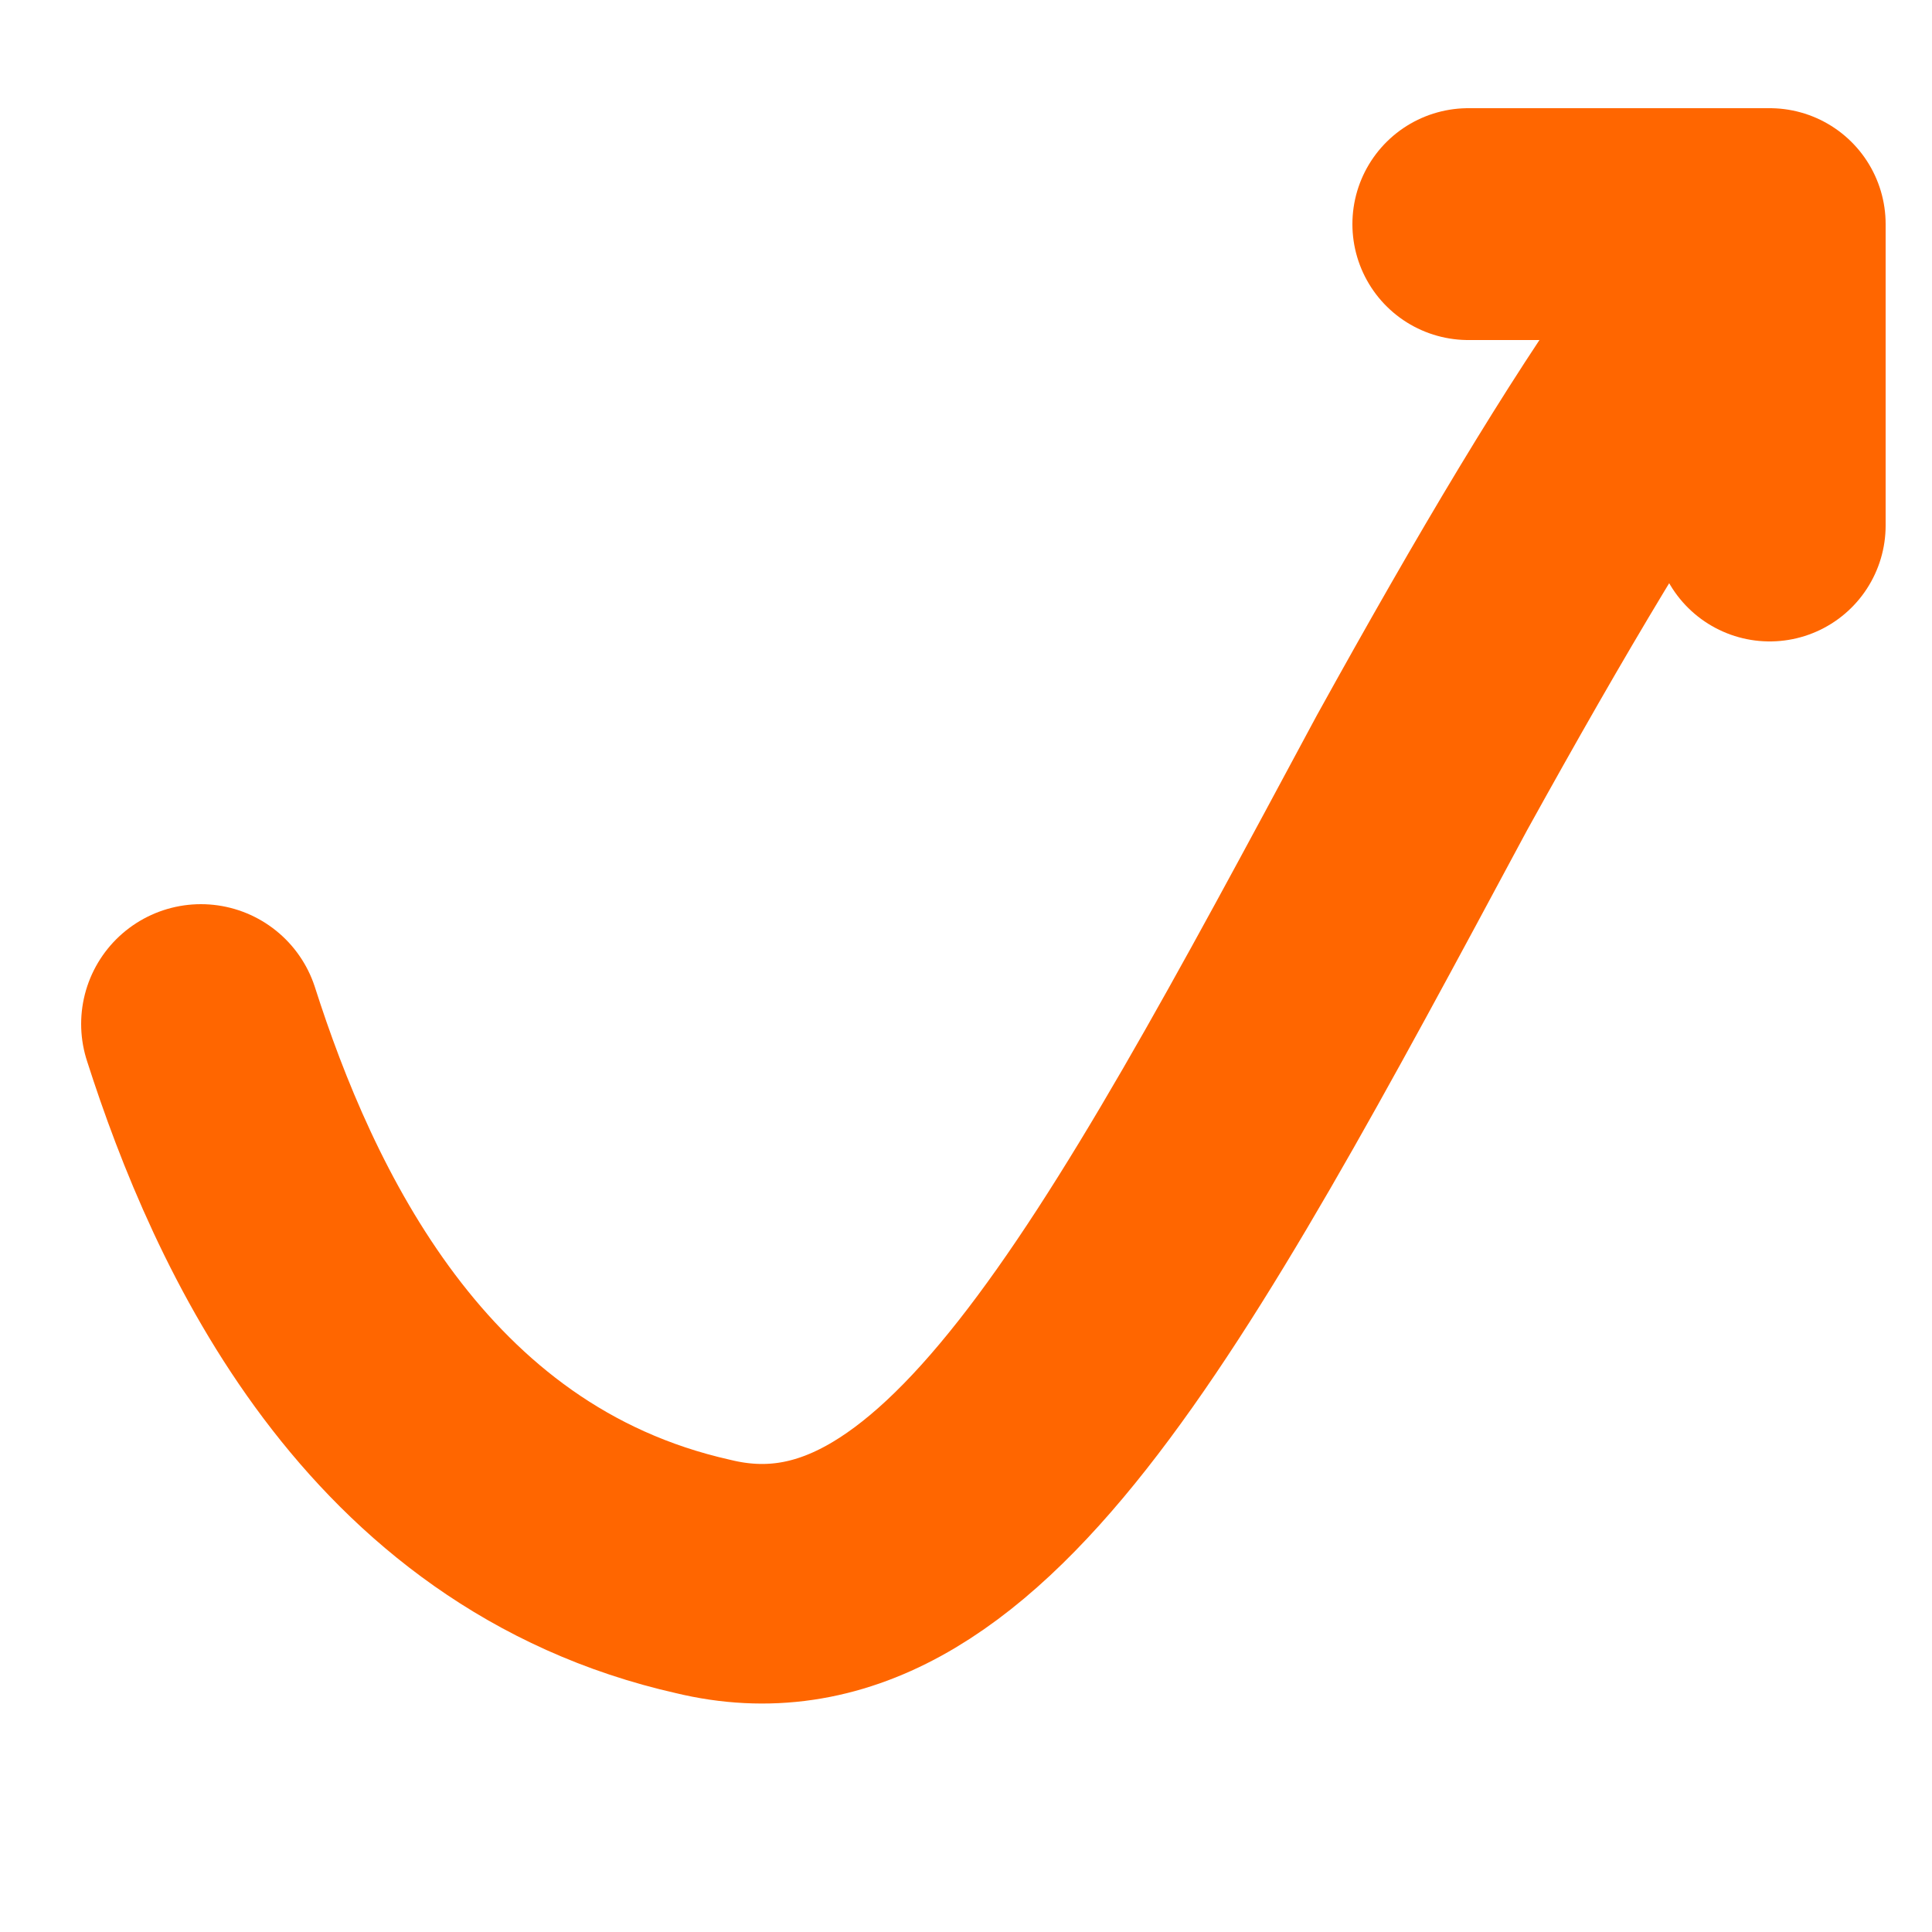
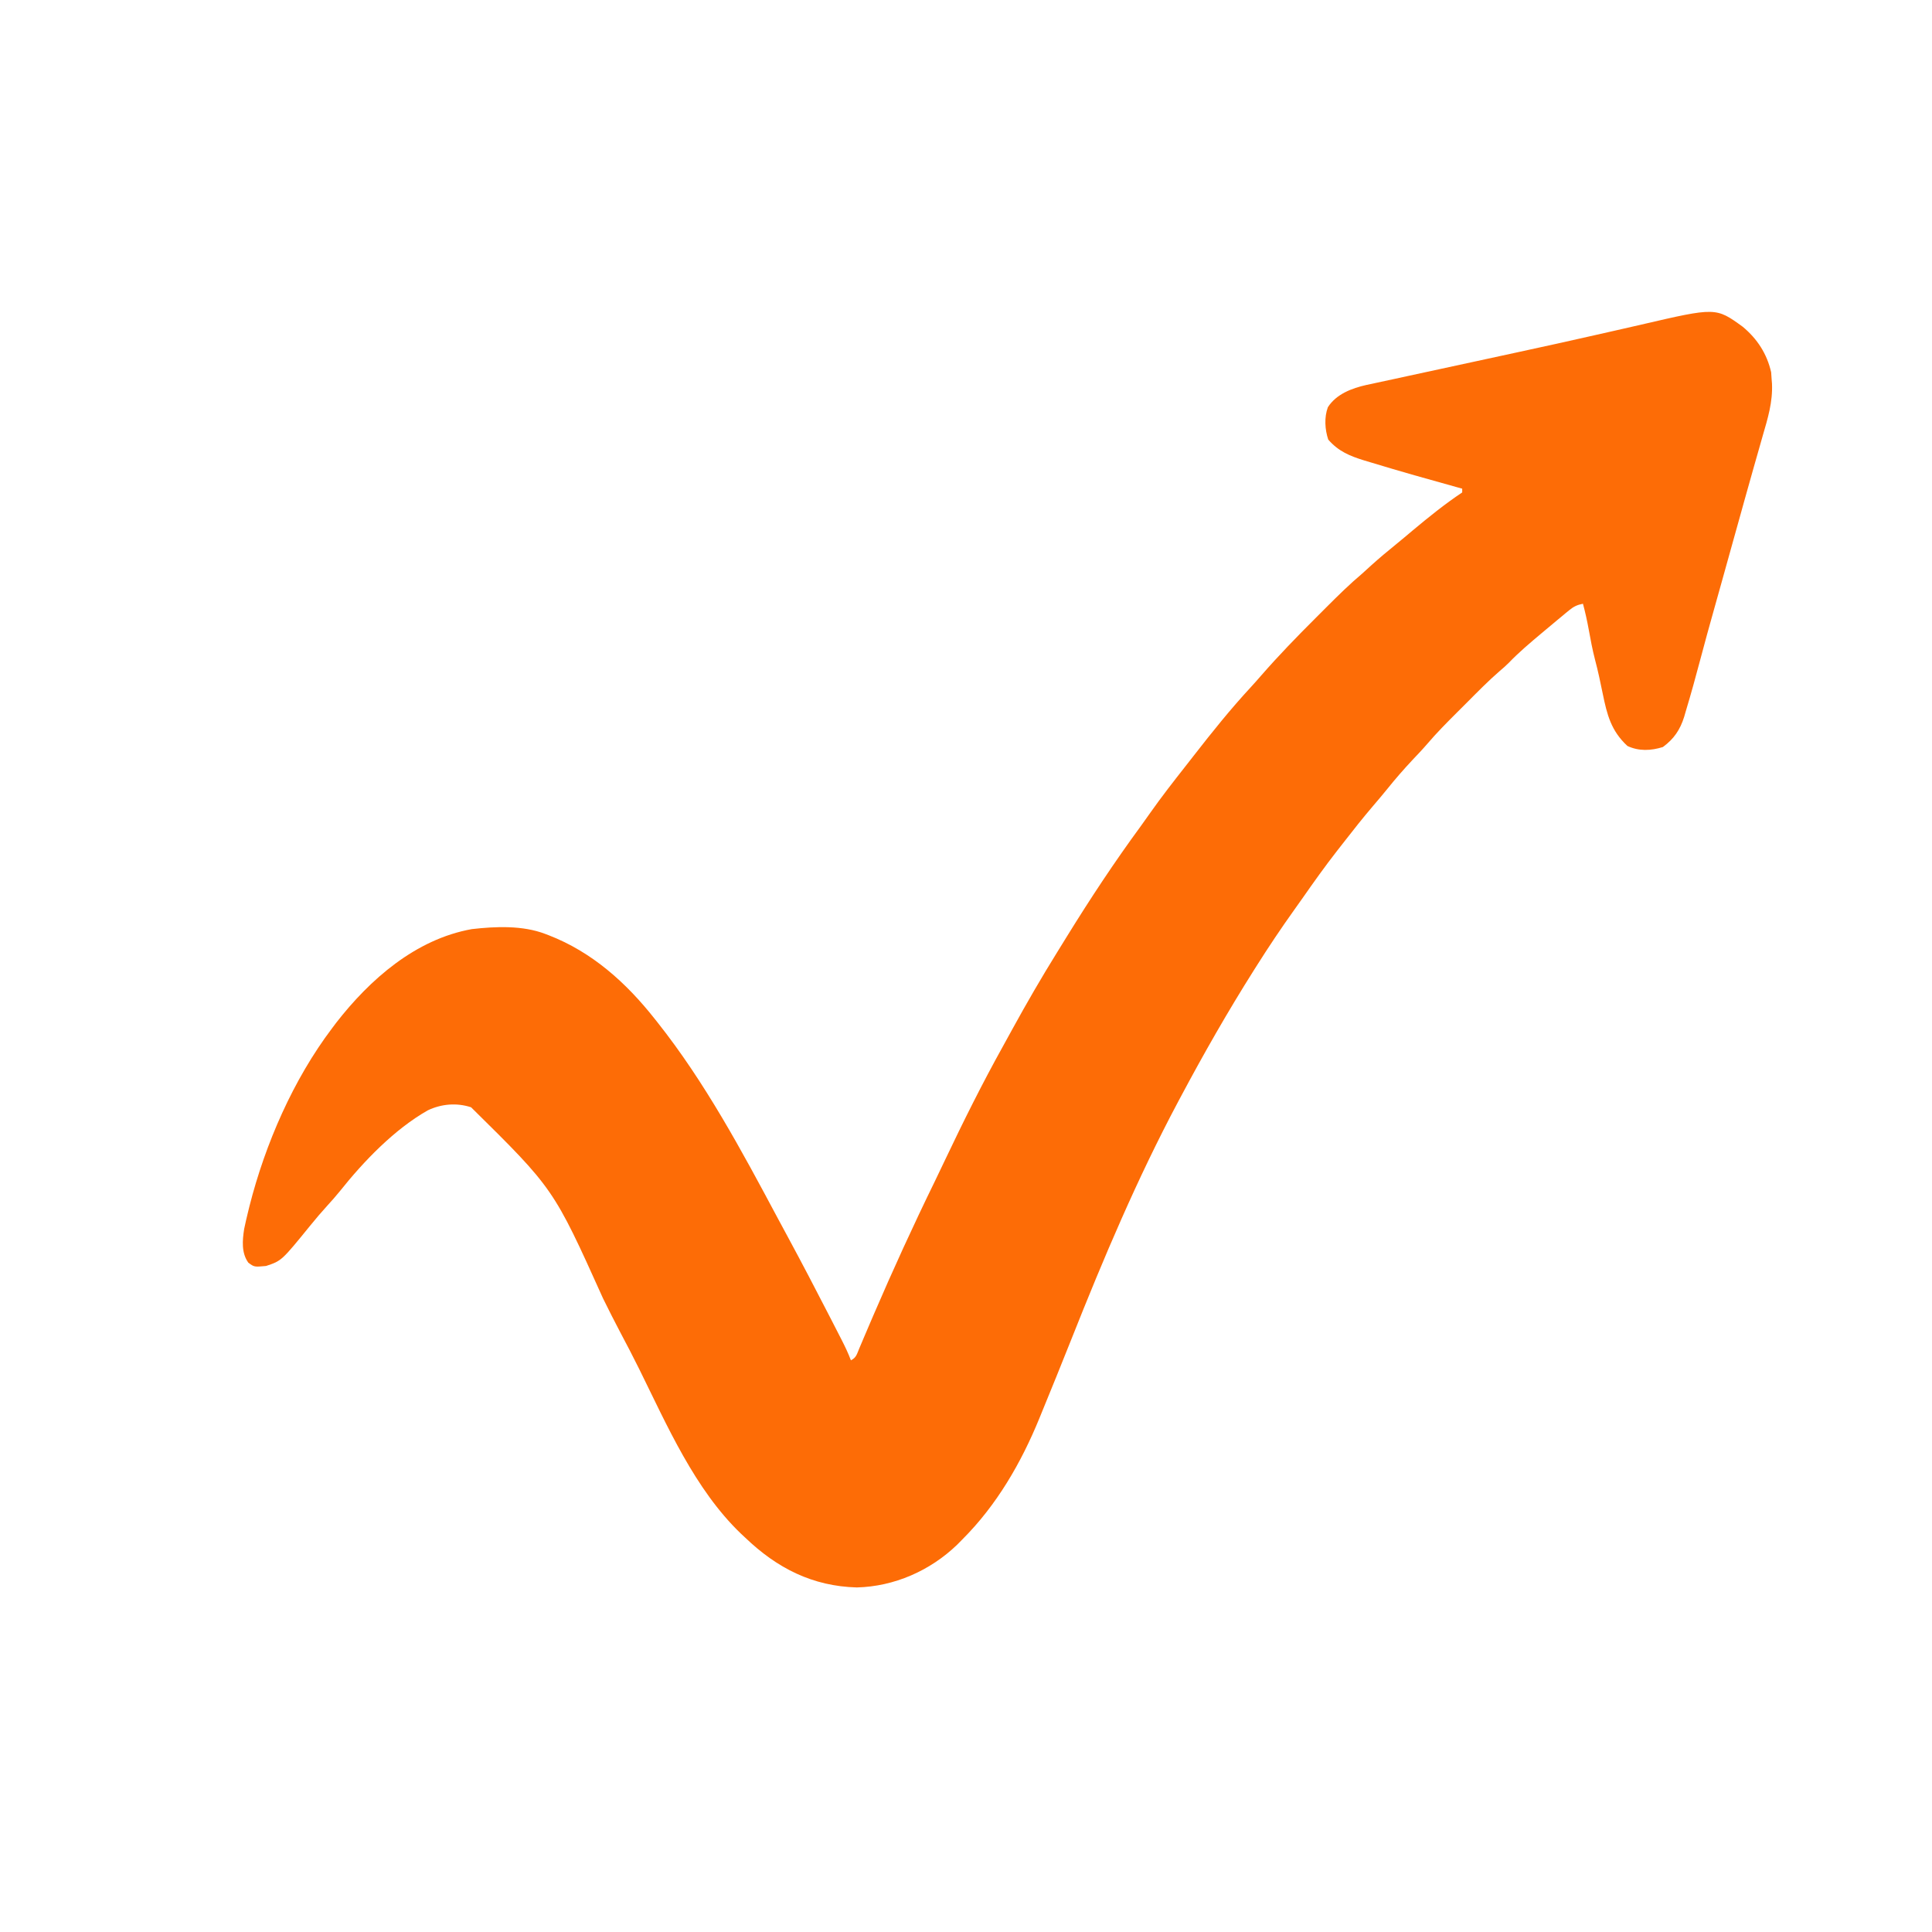
- <svg xmlns="http://www.w3.org/2000/svg" viewBox="0 0 500 500">
-   <path d="M 52 265 C 68 315 102 390 182 408 C 248 424 295 336 368 200 C 394 153 416 116 436 88" stroke="#FF6600" stroke-width="62" stroke-linecap="round" stroke-linejoin="round" fill="none" />
-   <path d="M 380 58 L 458 58 L 458 136" stroke="#FF6600" stroke-width="60" stroke-linecap="round" stroke-linejoin="round" fill="none" />
+ <svg xmlns="http://www.w3.org/2000/svg" version="1.1" viewBox="0 0 1024 1024">
+   <path d="M0 0 C7.681 6.383 12.848 14.346 15.062 24.125 C15.186 25.95 15.186 25.95 15.312 27.812 C15.376 28.588 15.439 29.364 15.504 30.163 C15.935 39.964 13.275 48.574 10.562 57.875 C10.067 59.619 9.572 61.363 9.08 63.108 C8.04 66.782 6.992 70.453 5.938 74.123 C4.294 79.862 2.685 85.611 1.086 91.363 C0.822 92.314 0.557 93.264 0.285 94.243 C-0.241 96.136 -0.767 98.029 -1.293 99.922 C-2.511 104.301 -3.736 108.678 -4.961 113.055 C-6.968 120.228 -8.964 127.405 -10.956 134.582 C-12.38 139.712 -13.817 144.838 -15.26 149.962 C-17.673 158.532 -20.043 167.11 -22.317 175.718 C-24.827 185.184 -27.41 194.627 -30.25 204 C-30.507 204.89 -30.763 205.781 -31.027 206.698 C-33.185 213.623 -36.457 218.428 -42.312 222.75 C-48.625 224.737 -55.086 225.042 -61.125 222.188 C-69.762 214.183 -71.902 205.707 -74.188 194.562 C-74.621 192.504 -75.056 190.445 -75.492 188.387 C-75.698 187.414 -75.904 186.441 -76.116 185.439 C-76.778 182.398 -77.524 179.385 -78.312 176.375 C-79.674 171.121 -80.658 165.824 -81.627 160.487 C-82.47 155.868 -83.461 151.343 -84.688 146.812 C-87.791 147.407 -89.658 148.325 -92.086 150.332 C-93.042 151.115 -93.042 151.115 -94.018 151.914 C-94.693 152.478 -95.367 153.043 -96.062 153.625 C-96.765 154.205 -97.467 154.785 -98.191 155.383 C-100.364 157.184 -102.527 158.996 -104.688 160.812 C-105.348 161.366 -106.008 161.919 -106.689 162.489 C-112.666 167.507 -118.619 172.511 -124.026 178.152 C-125.623 179.748 -127.276 181.188 -129.004 182.641 C-134.897 187.766 -140.359 193.335 -145.869 198.864 C-147.746 200.746 -149.627 202.622 -151.51 204.498 C-156.911 209.897 -162.27 215.28 -167.221 221.101 C-169.735 224.035 -172.412 226.815 -175.062 229.625 C-179.731 234.614 -184.179 239.712 -188.453 245.047 C-190.936 248.121 -193.495 251.122 -196.062 254.125 C-201.336 260.32 -206.383 266.675 -211.364 273.107 C-212.63 274.739 -213.904 276.364 -215.18 277.988 C-221.438 286.017 -227.322 294.279 -233.151 302.623 C-234.667 304.783 -236.196 306.932 -237.73 309.078 C-244.679 318.809 -251.305 328.702 -257.688 338.812 C-258.183 339.595 -258.679 340.378 -259.19 341.185 C-272.893 362.882 -285.623 385.167 -297.688 407.812 C-298.222 408.812 -298.756 409.812 -299.306 410.842 C-320.952 451.514 -338.819 493.764 -355.8 536.552 C-361.01 549.674 -366.323 562.753 -371.688 575.812 C-372.202 577.078 -372.202 577.078 -372.727 578.368 C-382.433 602.161 -395.439 624.607 -413.688 642.812 C-414.582 643.719 -415.477 644.625 -416.398 645.559 C-430.671 659.308 -449.659 667.689 -469.562 668.188 C-493.016 667.558 -511.876 657.957 -528.688 641.812 C-529.436 641.115 -530.185 640.418 -530.957 639.699 C-555.434 616.251 -570.11 582.34 -584.938 552.344 C-588.158 545.832 -591.514 539.401 -594.924 532.986 C-598.073 527.04 -601.08 521.031 -604.062 515 C-630.272 456.82 -630.272 456.82 -674.004 413.695 C-681.62 411.19 -689.761 411.896 -696.938 415.312 C-714.624 425.349 -730.934 442.306 -743.543 458.164 C-745.677 460.799 -747.901 463.309 -750.188 465.812 C-753.302 469.23 -756.279 472.718 -759.188 476.312 C-774.43 495.06 -774.43 495.06 -782.688 497.812 C-788.919 498.379 -788.919 498.379 -792.062 496.062 C-795.805 490.88 -795.225 484.213 -794.266 478.145 C-793.658 475.182 -792.974 472.249 -792.25 469.312 C-791.986 468.23 -791.721 467.148 -791.449 466.033 C-783.066 433.038 -768.263 399.032 -747.688 371.812 C-747.003 370.899 -746.319 369.985 -745.613 369.043 C-727.627 345.876 -703.395 324.597 -673.613 319.262 C-660.97 317.815 -646.701 317.216 -634.688 321.812 C-633.775 322.159 -633.775 322.159 -632.843 322.513 C-609.856 331.421 -591.798 347.666 -576.688 366.812 C-576.205 367.419 -575.723 368.025 -575.226 368.649 C-550.012 400.433 -530.548 436.757 -511.491 472.444 C-509.726 475.741 -507.949 479.032 -506.168 482.32 C-498.57 496.379 -491.175 510.534 -483.875 524.75 C-483.208 526.046 -483.208 526.046 -482.528 527.369 C-481.259 529.837 -479.994 532.307 -478.73 534.777 C-478.351 535.516 -477.971 536.254 -477.58 537.015 C-475.772 540.561 -474.084 544.078 -472.688 547.812 C-469.799 546.368 -469.527 544.518 -468.281 541.559 C-467.55 539.842 -467.55 539.842 -466.805 538.091 C-466.543 537.468 -466.281 536.846 -466.011 536.204 C-464.576 532.798 -463.115 529.403 -461.656 526.008 C-461.342 525.276 -461.028 524.545 -460.705 523.791 C-450.414 499.87 -439.576 476.187 -428.137 452.793 C-426.246 448.906 -424.392 445.001 -422.539 441.096 C-413.003 421.018 -403.102 401.161 -392.305 381.73 C-390.557 378.576 -388.825 375.414 -387.094 372.25 C-379.55 358.507 -371.733 344.983 -363.46 331.666 C-361.646 328.745 -359.842 325.818 -358.039 322.891 C-345.765 303.032 -332.93 283.6 -319.118 264.776 C-317.366 262.371 -315.654 259.94 -313.943 257.506 C-308.024 249.104 -301.712 241.019 -295.36 232.942 C-293.848 231.016 -292.342 229.086 -290.84 227.152 C-281.24 214.82 -271.456 202.621 -260.84 191.145 C-258.958 189.105 -257.126 187.038 -255.312 184.938 C-246.09 174.356 -236.343 164.305 -226.404 154.399 C-224.422 152.422 -222.445 150.44 -220.469 148.457 C-214.377 142.362 -208.28 136.37 -201.688 130.812 C-200.08 129.358 -198.475 127.9 -196.875 126.438 C-192.532 122.519 -188.064 118.791 -183.516 115.113 C-180.668 112.797 -177.865 110.433 -175.062 108.062 C-166.588 100.98 -157.881 93.942 -148.688 87.812 C-148.688 87.153 -148.688 86.493 -148.688 85.812 C-149.505 85.587 -150.323 85.361 -151.165 85.129 C-166.426 80.908 -181.664 76.614 -196.812 72 C-198.019 71.64 -199.226 71.28 -200.469 70.908 C-208.246 68.51 -214.23 66.078 -219.688 59.812 C-221.476 54.446 -221.871 48.016 -219.887 42.645 C-215.394 35.651 -207.187 32.586 -199.406 30.834 C-198.526 30.651 -197.646 30.468 -196.739 30.28 C-195.783 30.069 -194.826 29.858 -193.841 29.64 C-190.682 28.947 -187.519 28.274 -184.355 27.602 C-182.108 27.112 -179.86 26.622 -177.613 26.13 C-171.61 24.819 -165.604 23.526 -159.596 22.237 C-153.389 20.903 -147.184 19.555 -140.98 18.207 C-133.543 16.592 -126.106 14.979 -118.668 13.372 C-105.221 10.465 -91.786 7.512 -78.372 4.459 C-75.95 3.908 -73.527 3.36 -71.104 2.812 C-69.57 2.465 -68.037 2.118 -66.503 1.771 C-65.404 1.523 -65.404 1.523 -64.283 1.269 C-60.766 0.472 -57.25 -0.331 -53.736 -1.147 C-14.23 -10.319 -14.23 -10.319 0 0 Z" fill="#FD6C06" transform="translate(923.6875,173.1875)" />
</svg>
